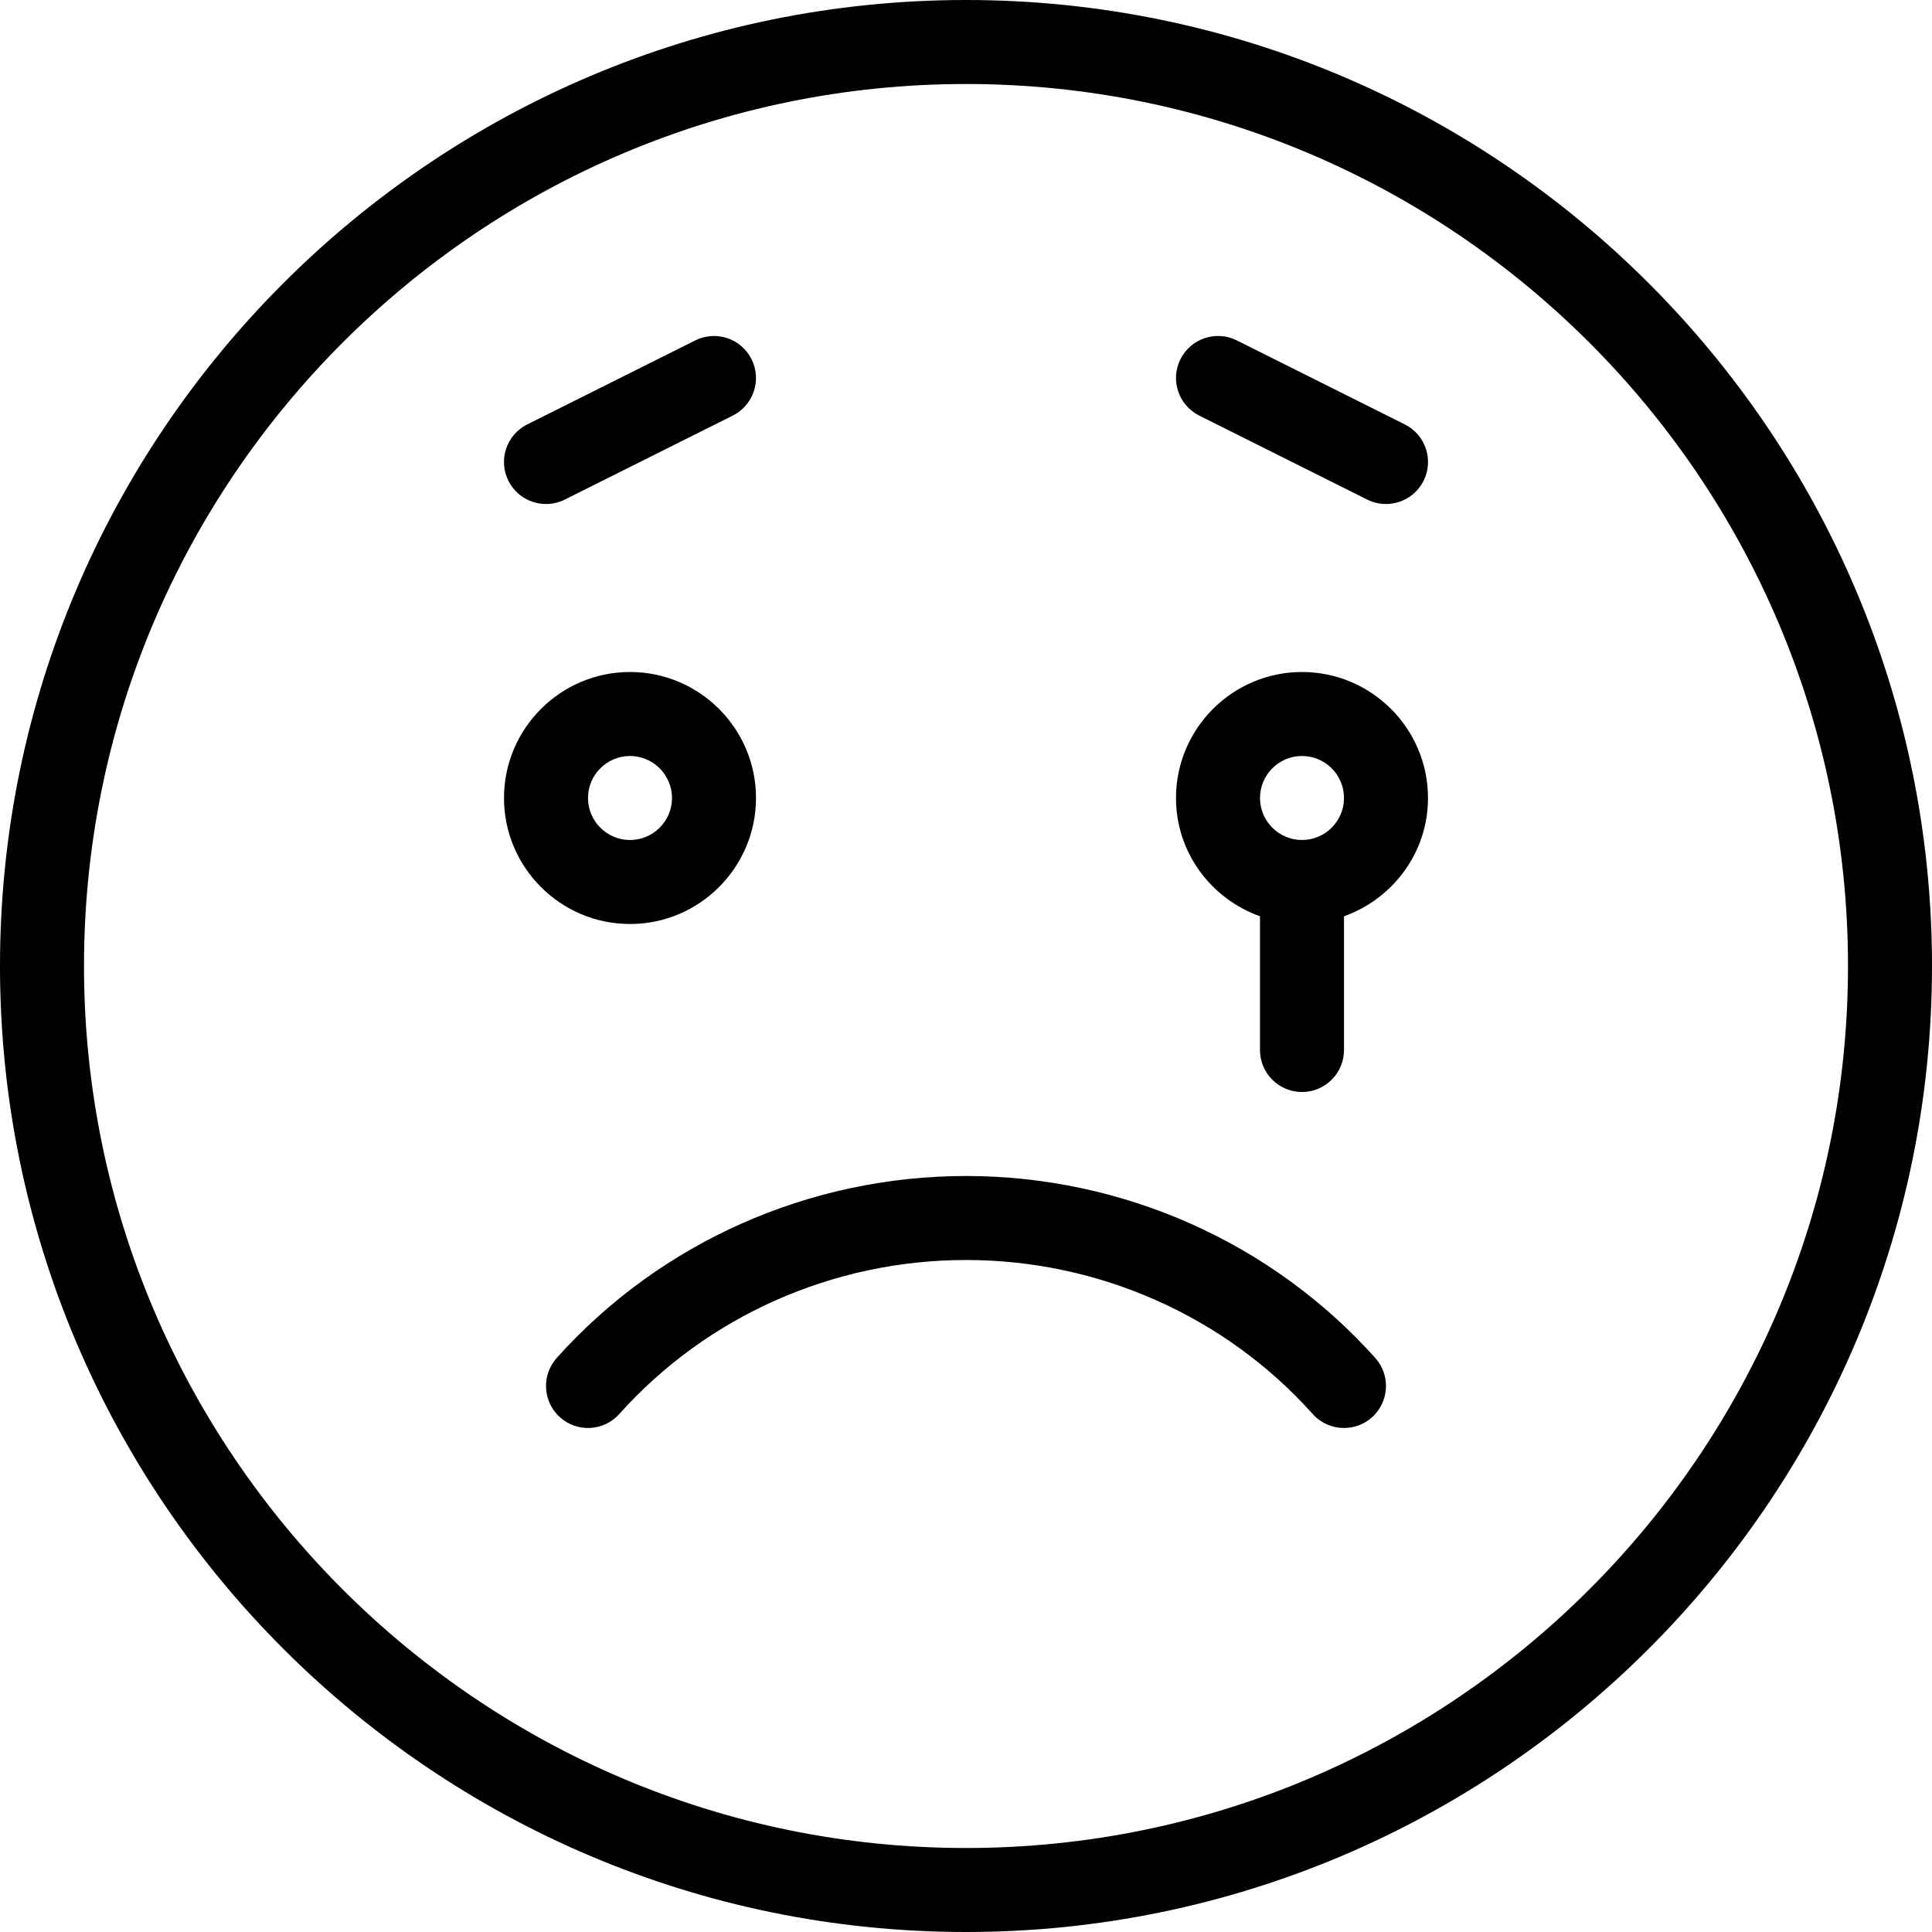
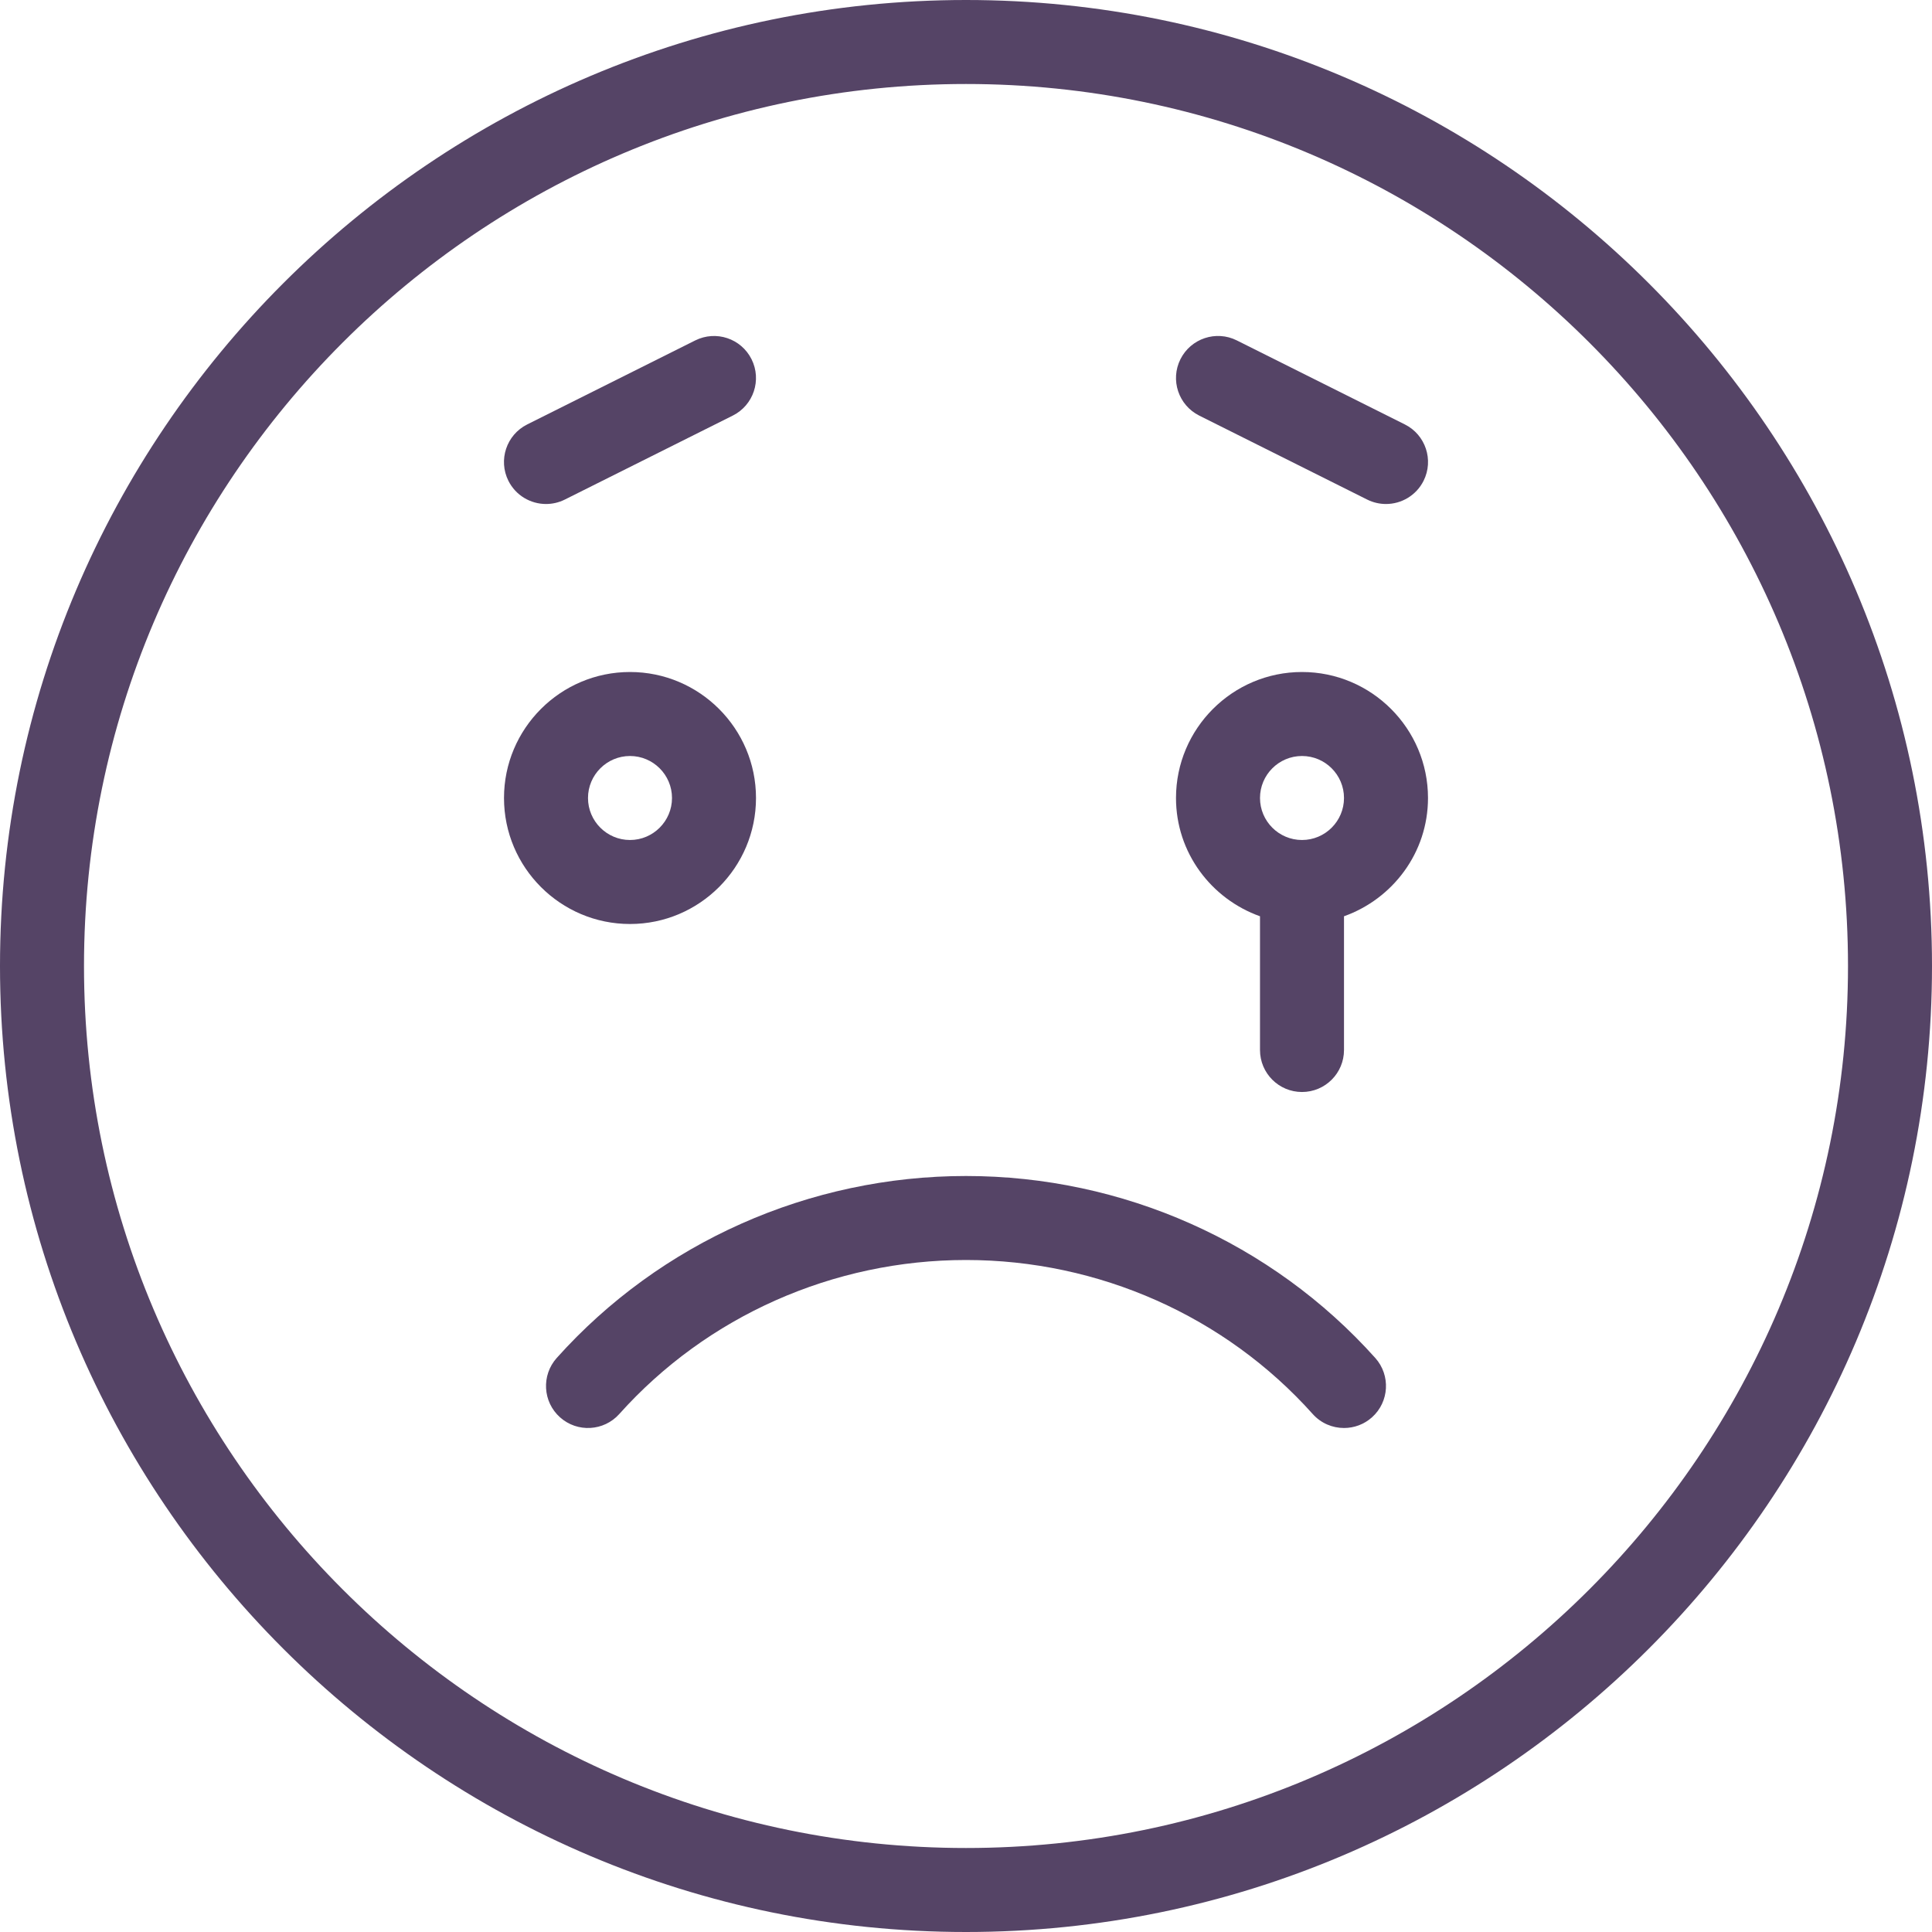
- <svg xmlns="http://www.w3.org/2000/svg" version="1.1" id="Capa_1" x="0px" y="0px" viewBox="0 0 368 368" style="enable-background:new 0 0 368 368;" xml:space="preserve">
+ <svg xmlns="http://www.w3.org/2000/svg" version="1.1" id="Capa_1" x="0px" y="0px" viewBox="0 0 368 368" style="enable-background:new 0 0 368 368; fill:#554466" xml:space="preserve">
  <g>
    <g>
      <g>
        <path d="M184,0C82.544,0,0,82.544,0,184s82.544,184,184,184c101.464,0,184-82.544,184-184S285.464,0,184,0z M184,352     c-92.64,0-168-75.36-168-168S91.36,16,184,16c92.632,0,168,75.36,168,168S276.632,352,184,352z" />
        <path d="M144,152c0-13.232-10.768-24-24-24s-24,10.768-24,24s10.768,24,24,24S144,165.232,144,152z M112,152c0-4.408,3.592-8,8-8     s8,3.592,8,8s-3.592,8-8,8S112,156.408,112,152z" />
        <path d="M248,128c-13.232,0-24,10.768-24,24c0,10.416,6.712,19.216,16,22.528V200c0,4.416,3.576,8,8,8s8-3.584,8-8v-25.472     c9.288-3.312,16-12.112,16-22.528C272,138.768,261.232,128,248,128z M248,160c-4.416,0-8-3.592-8-8s3.584-8,8-8     c4.416,0,8,3.592,8,8S252.416,160,248,160z" />
        <path d="M184,224c-29.824,0-58.24,12.632-77.96,34.664c-2.944,3.296-2.664,8.352,0.624,11.296     c3.296,2.952,8.352,2.664,11.296-0.624C134.648,250.688,158.72,240,184,240c25.28,0,49.352,10.688,66.04,29.336     c1.576,1.768,3.768,2.664,5.96,2.664c1.896,0,3.816-0.672,5.336-2.04c3.288-2.944,3.568-8,0.624-11.296     C242.24,236.64,213.832,224,184,224z" />
        <path d="M267.584,80.84l-32-16c-3.944-1.976-8.752-0.376-10.736,3.576c-1.984,3.96-0.376,8.76,3.576,10.744l32,16     c1.144,0.568,2.368,0.84,3.568,0.84c2.936,0,5.76-1.616,7.168-4.424C273.136,87.624,271.536,82.816,267.584,80.84z" />
        <path d="M104.008,96c1.2,0,2.424-0.272,3.568-0.84l32-16c3.952-1.976,5.552-6.784,3.576-10.736     c-1.976-3.952-6.768-5.56-10.736-3.576l-32,16c-3.952,1.976-5.552,6.784-3.576,10.736C98.248,94.384,101.072,96,104.008,96z" />
      </g>
    </g>
  </g>
  <g>
</g>
  <g>
</g>
  <g>
</g>
  <g>
</g>
  <g>
</g>
  <g>
</g>
  <g>
</g>
  <g>
</g>
  <g>
</g>
  <g>
</g>
  <g>
</g>
  <g>
</g>
  <g>
</g>
  <g>
</g>
  <g>
</g>
</svg>
